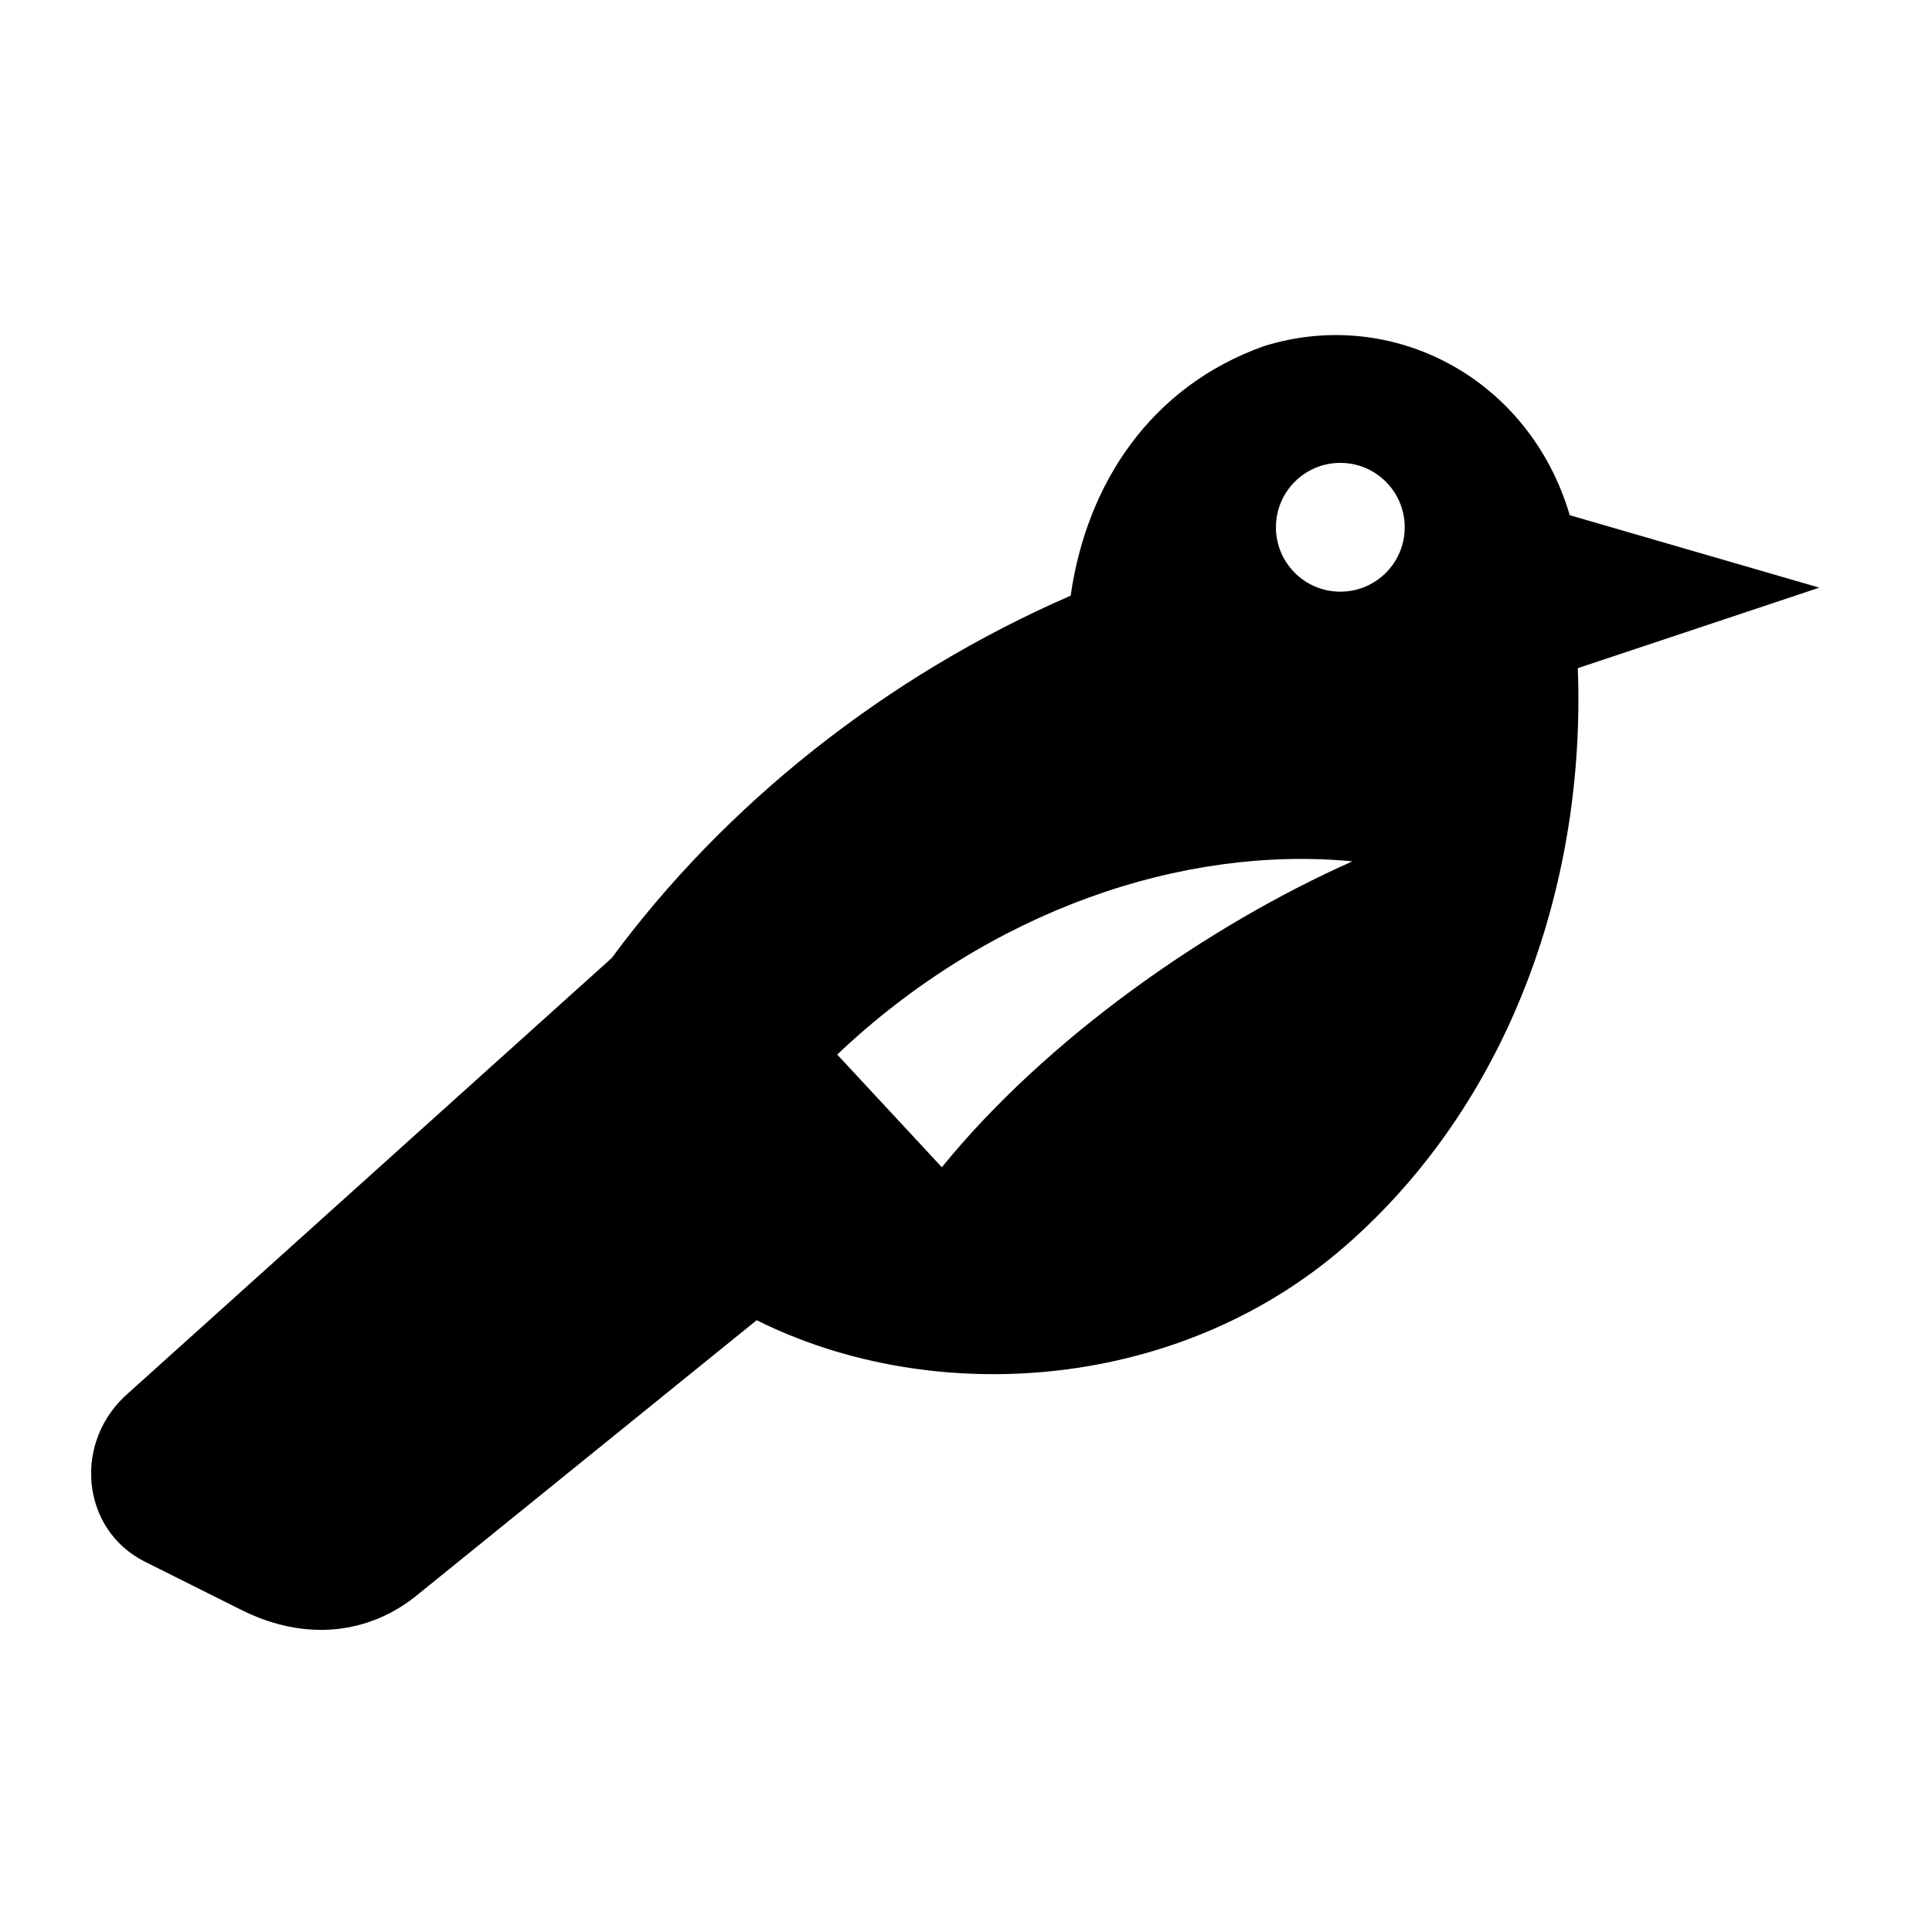
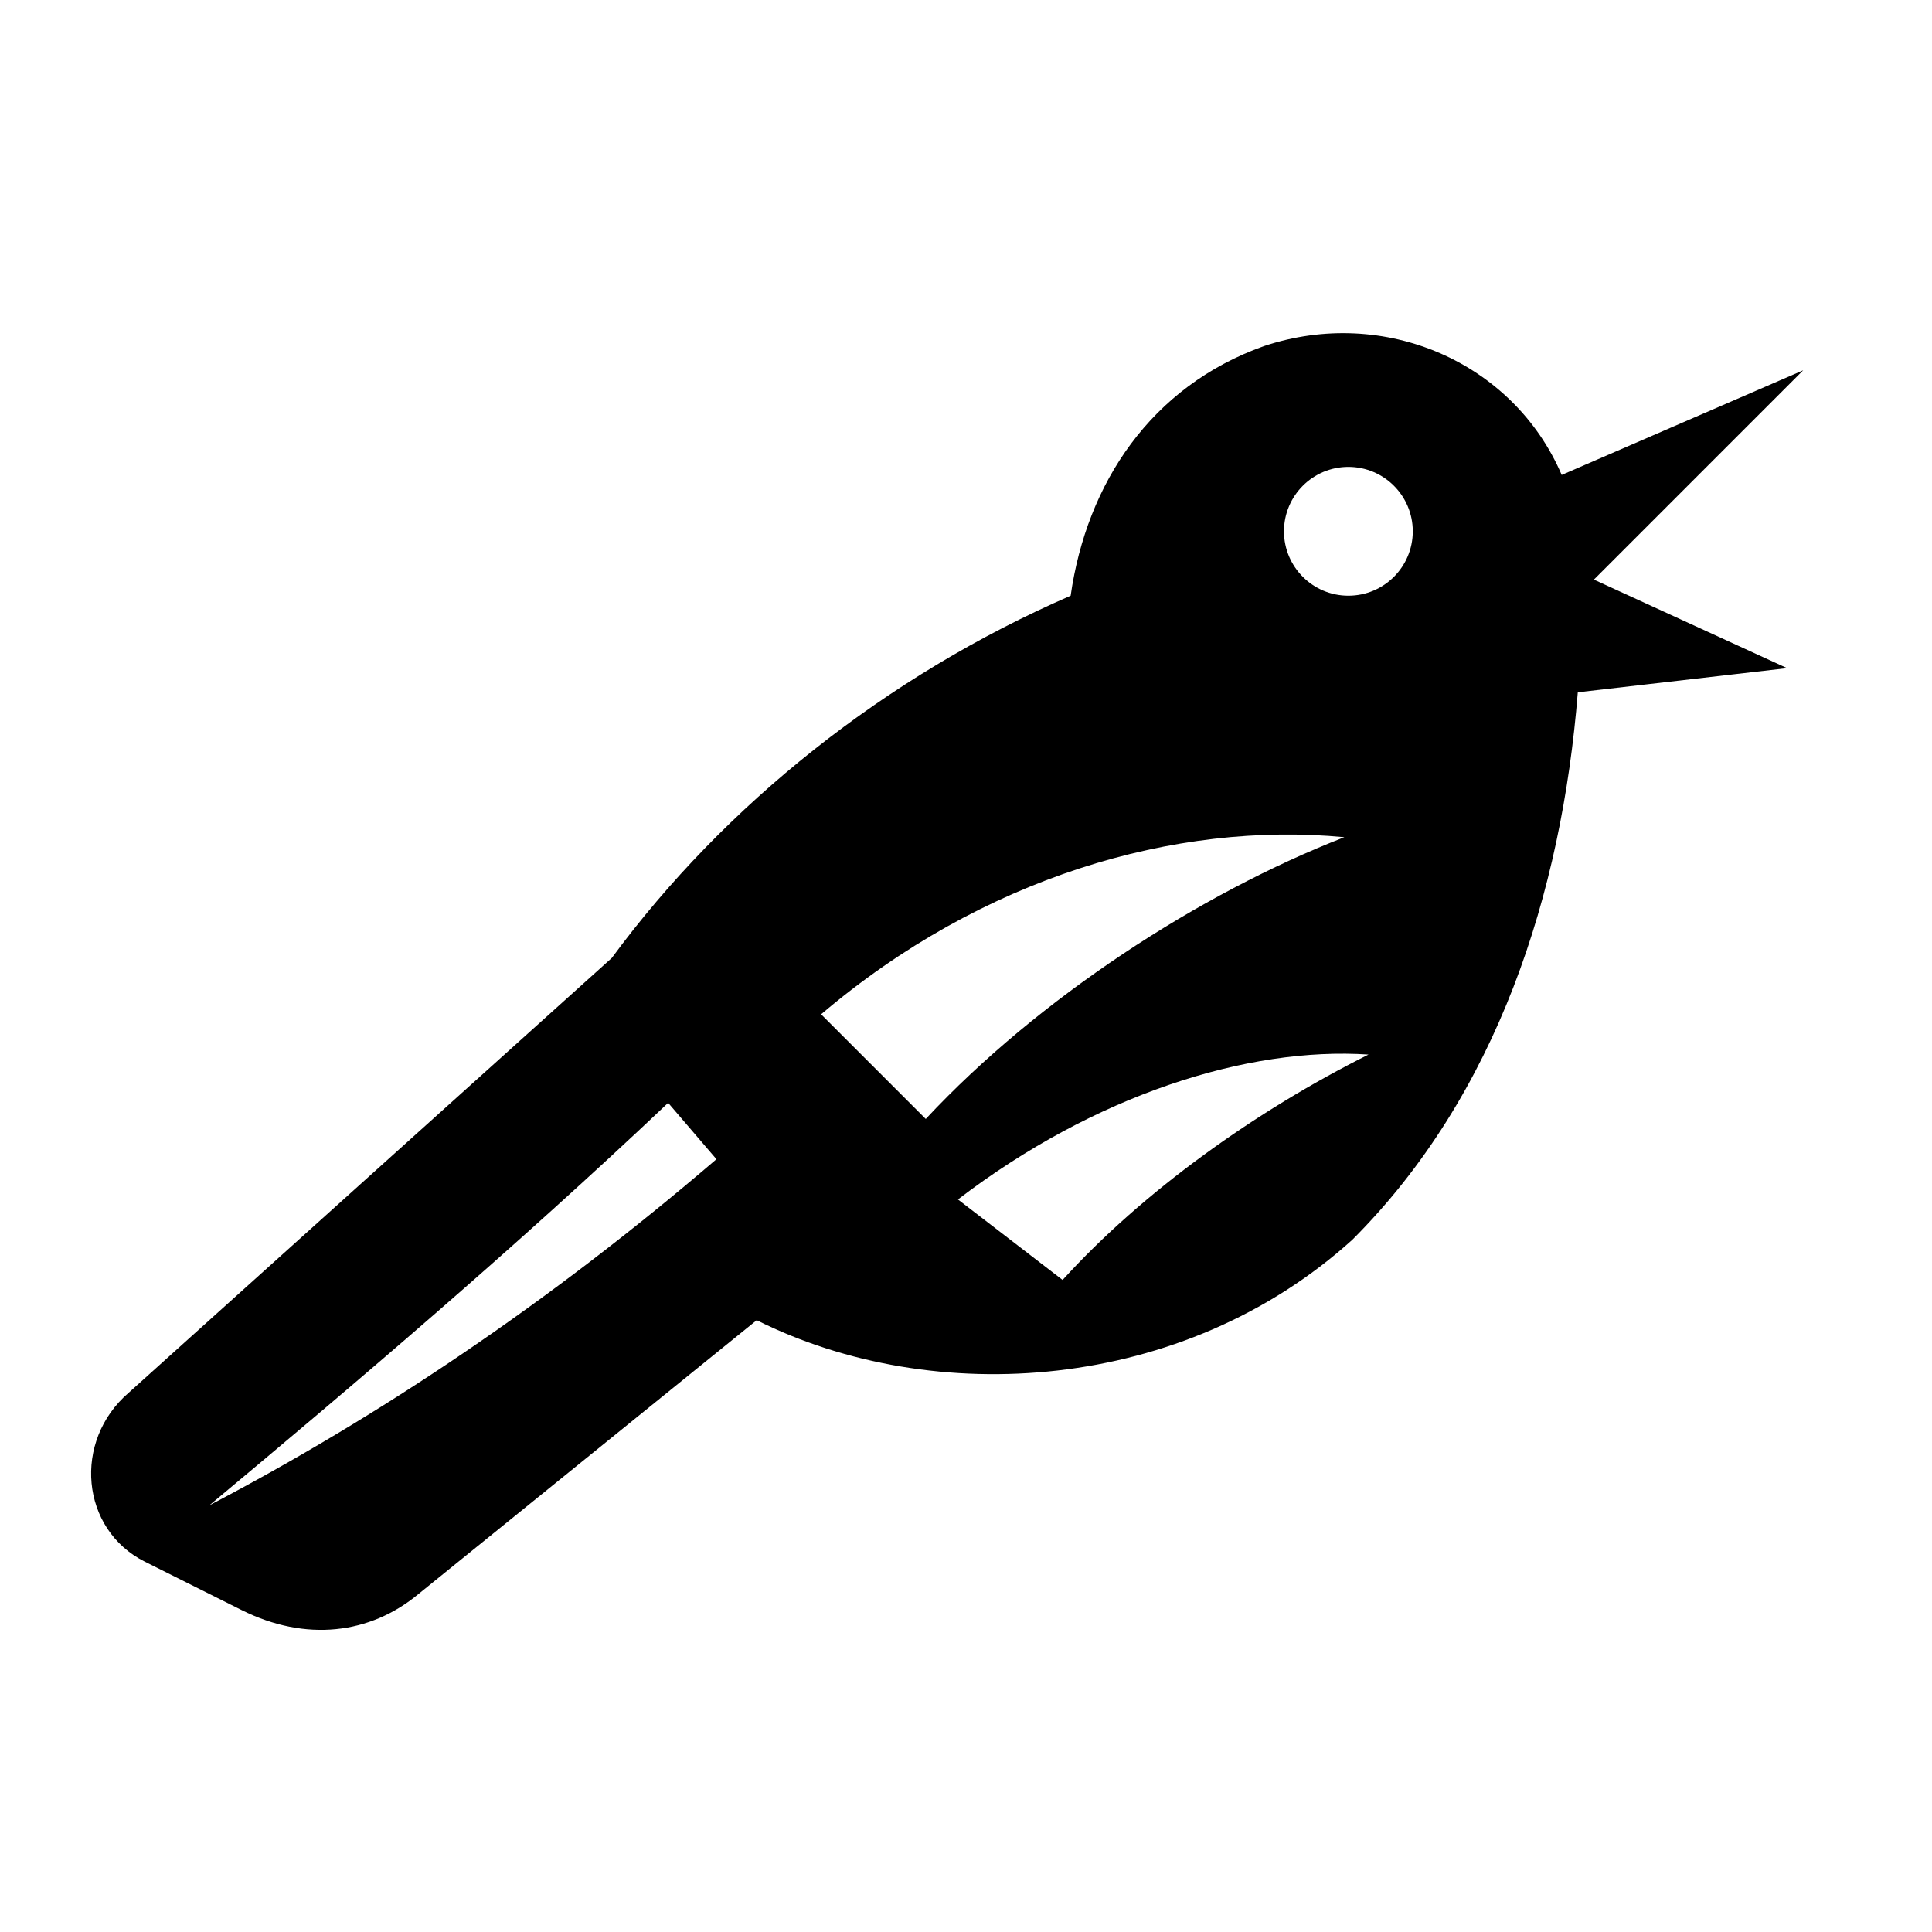
<svg xmlns="http://www.w3.org/2000/svg" width="24" height="24" viewBox="0 0 24 24">
-   <path fill="currentColor" fill-rule="evenodd" d="M22.6 7.3 L19.5 6.4 C19.0 4.7 17.3 3.8 15.7 4.3 C14.3 4.8 13.5 6.0 13.3 7.4 C11.0 8.4 9.0 10.0 7.6 11.9 L1.6 17.3 C0.9 17.9 1.0 19.0 1.8 19.4 L3.0 20.0 C3.8 20.4 4.6 20.3 5.2 19.8 L9.4 16.4 C11.6 17.5 14.7 17.3 16.8 15.4 C18.8 13.6 19.7 10.9 19.6 8.3 Z M16.65 6.55 m-0.8 0 a0.8 0.8 0 1 0 1.6 0 a0.8 0.8 0 1 0 -1.6 0 Z M10.4 13.1 C12.3 11.3 14.7 10.5 16.8 10.7 C15.0 11.5 13.0 12.9 11.7 14.5 Z" />
+   <path fill="currentColor" fill-rule="evenodd" d="M15.7 4.3 C17.2 3.8 18.8 4.5 19.4 5.9 L22.4 4.6 L19.8 7.2 L22.2 8.3 L19.6 8.6 C19.4 11.1 18.6 13.6 16.8 15.4 C14.7 17.3 11.6 17.5 9.4 16.4 L5.2 19.8 C4.6 20.3 3.8 20.4 3.0 20.0 L1.8 19.4 C1.0 19.0 0.9 17.9 1.6 17.3 L7.6 11.9 C9.0 10.0 11.0 8.4 13.3 7.4 C13.5 6.0 14.3 4.8 15.7 4.3 Z M16.75 6.6 m-0.8 0 a0.8 0.8 0 1 0 1.6 0 a0.8 0.8 0 1 0 -1.6 0 Z M10.2 12.6 C12.2 10.9 14.6 10.2 16.7 10.4 C14.9 11.1 12.9 12.4 11.5 13.9 Z M11.9 14.9 C13.6 13.6 15.5 13.0 17.0 13.1 C15.6 13.8 14.2 14.8 13.2 15.9 Z M8.3 13.7 C6.4 15.5 4.4 17.2 2.6 18.7 C4.7 17.6 6.8 16.2 8.9 14.4 Z" />
</svg>
